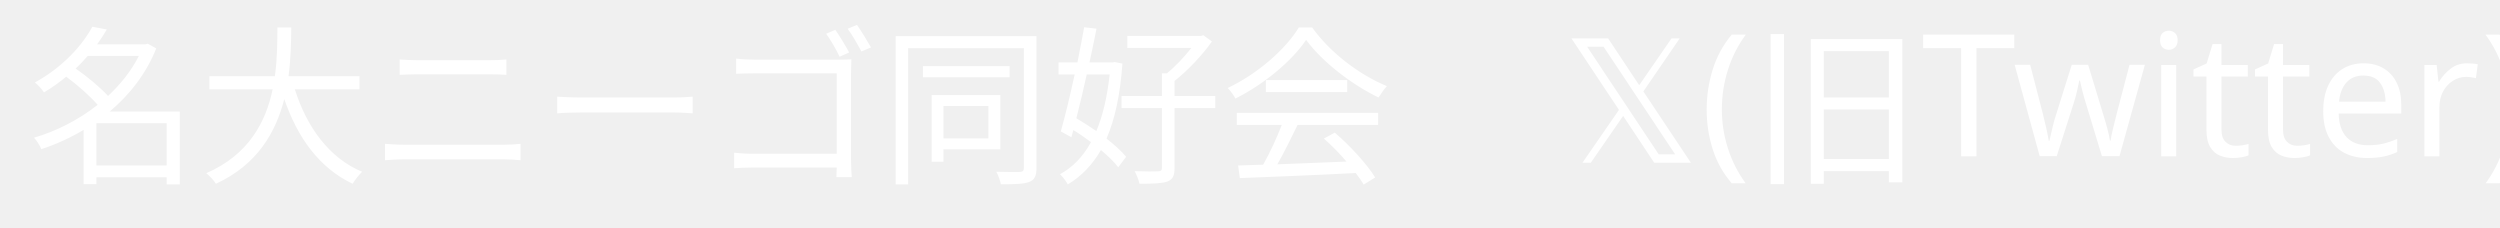
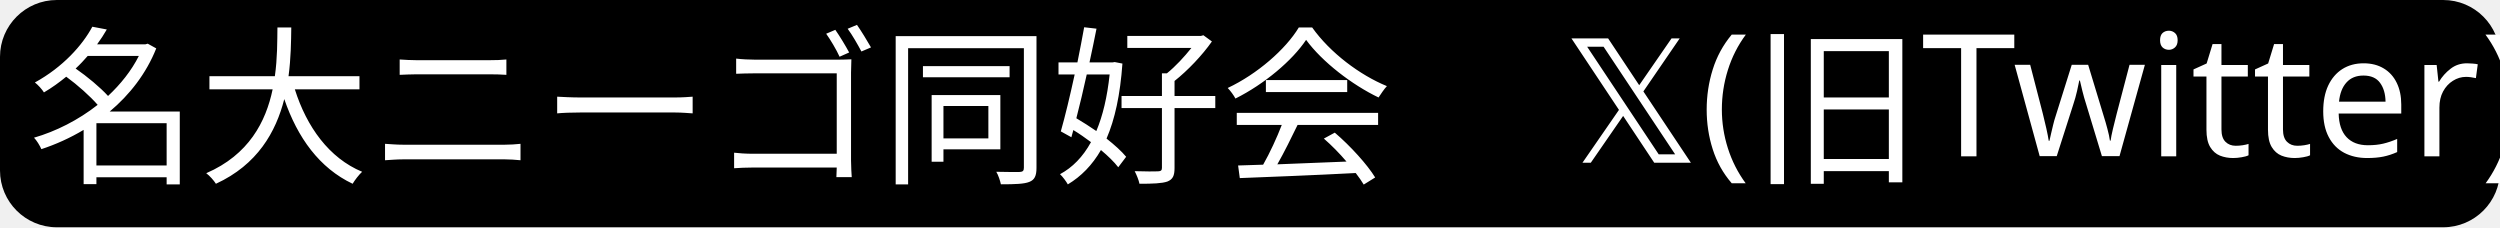
<svg xmlns="http://www.w3.org/2000/svg" width="440" height="40" viewBox="0 0 440 40" style="background-color:black">
+   <rect x="0" y="0" rx="10" ry="10" width="440" height="40" fill="black" />
  <text x="5" y="30" font-family="Verdana" font-size="30" fill="white">
     名大ニーゴ同好会　𝕏(旧Twitter)
  </text>
</svg>
